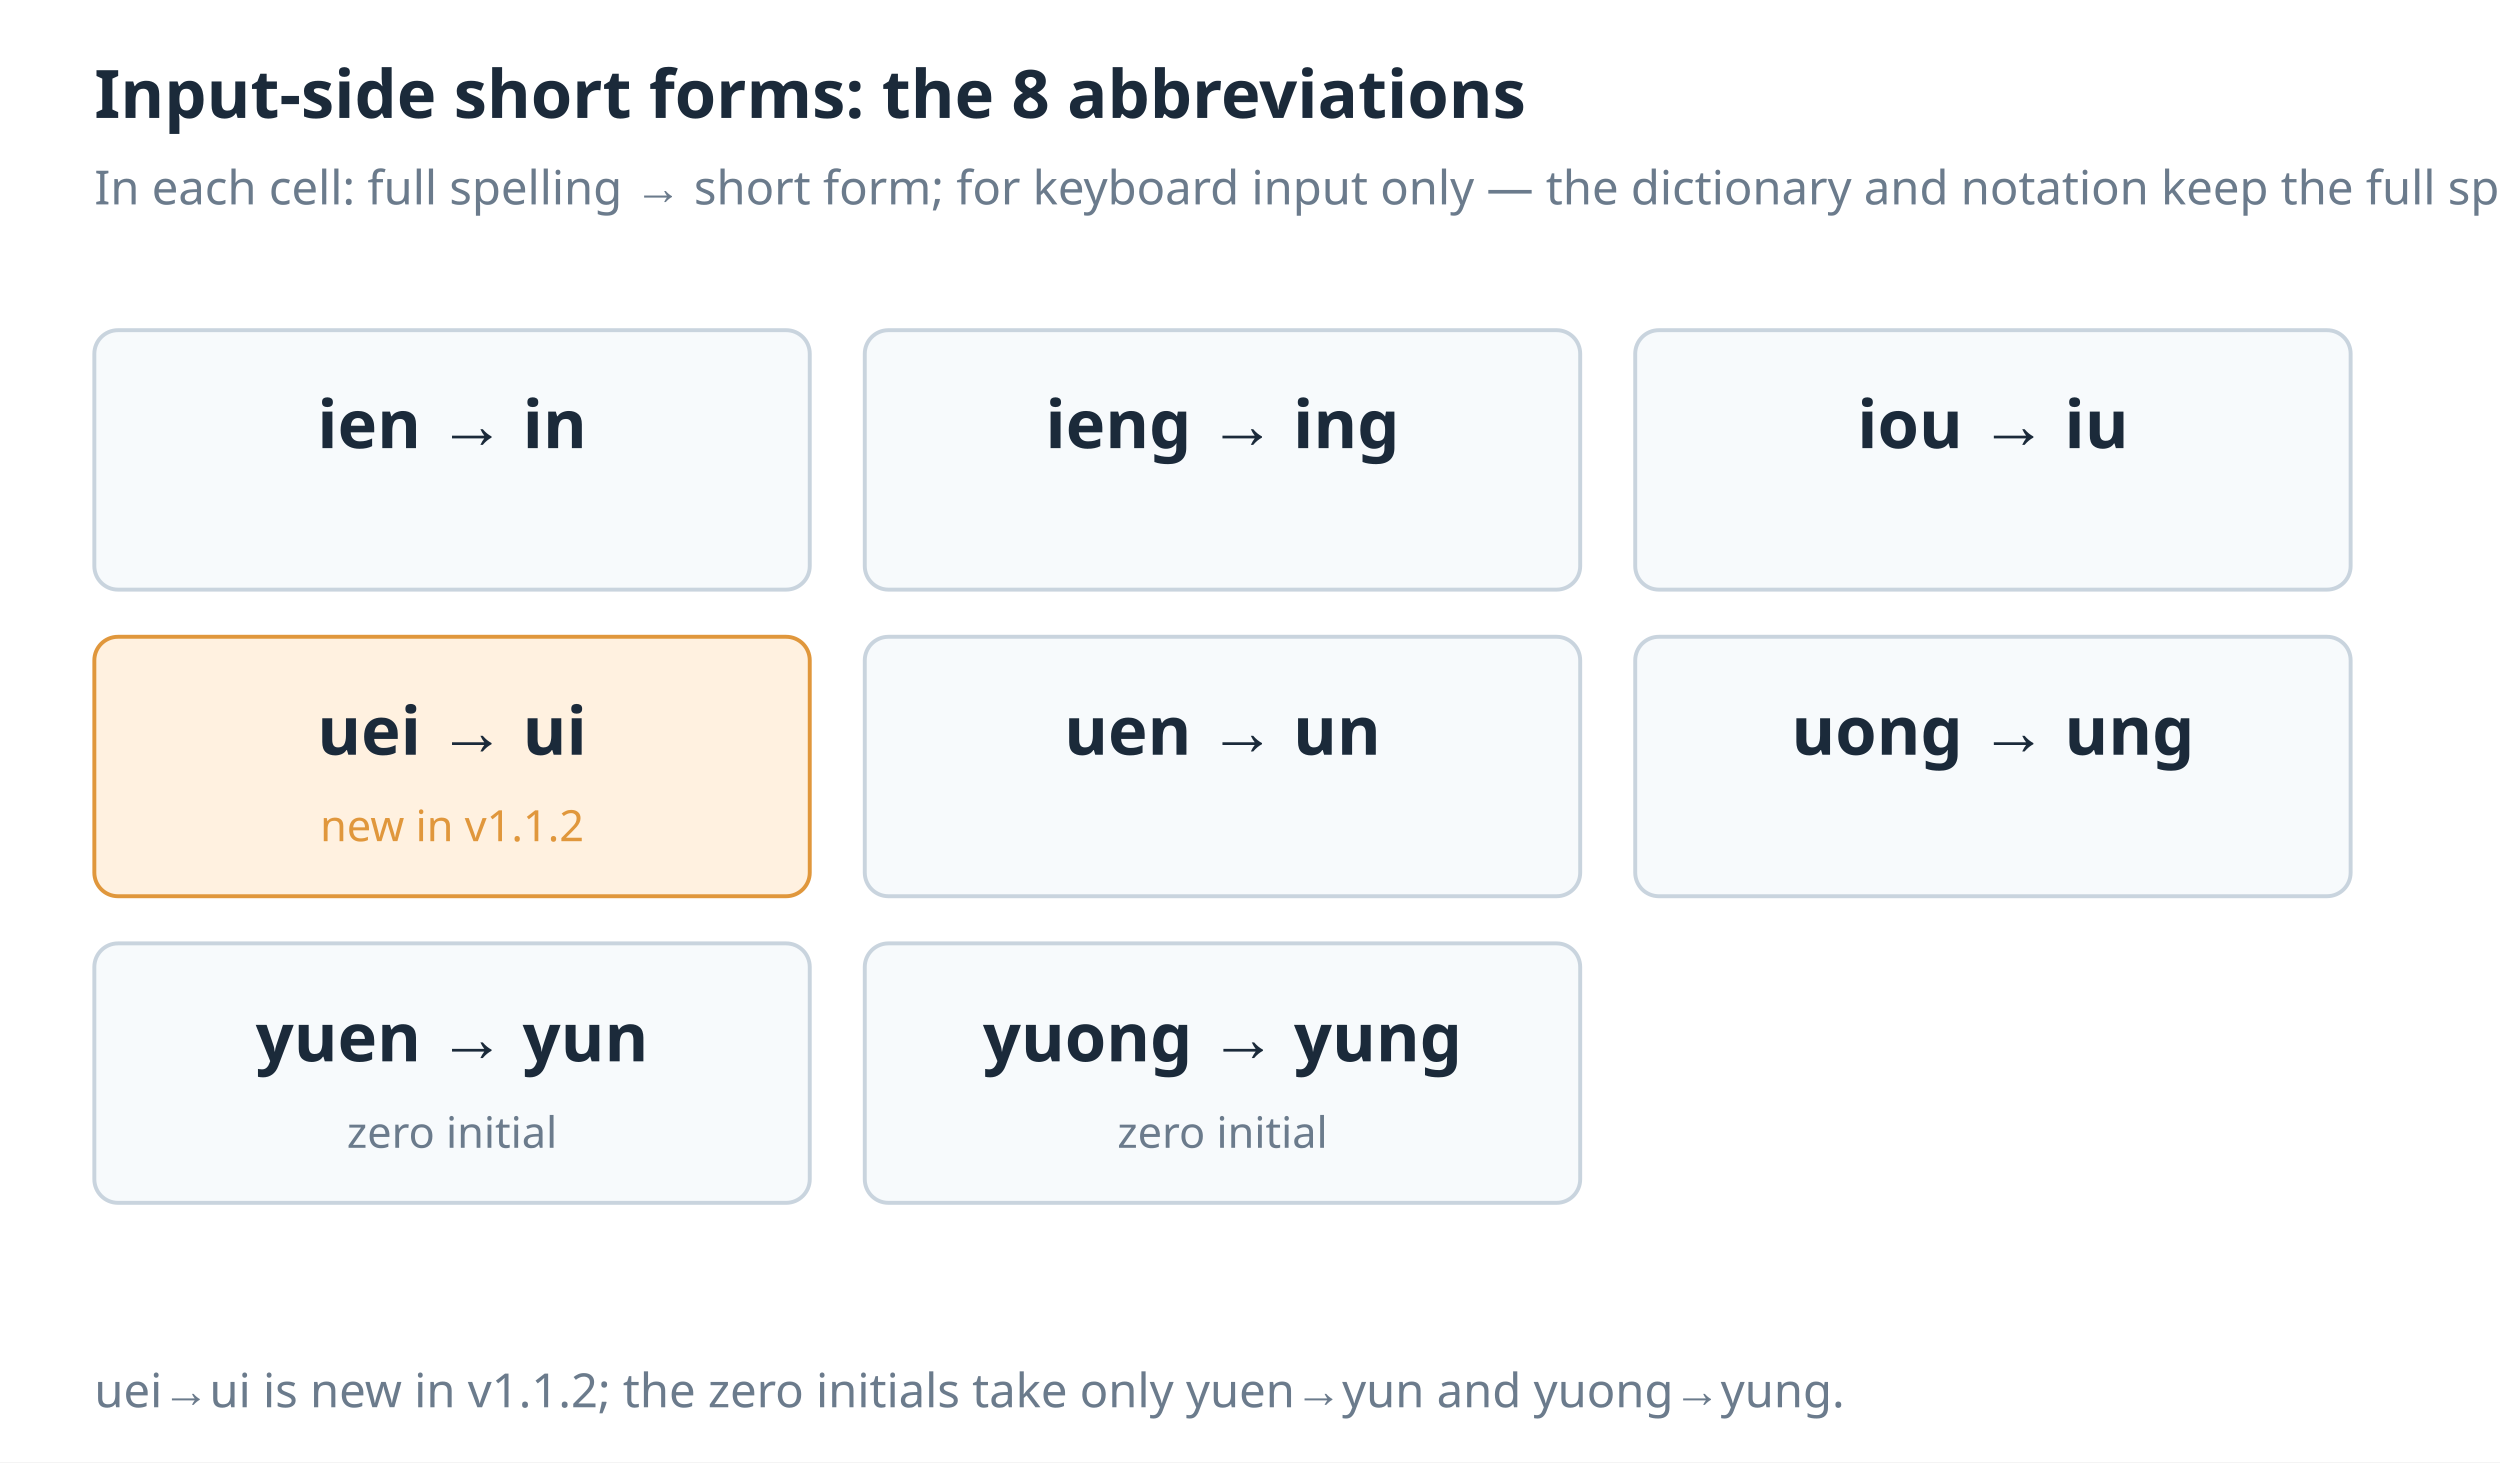
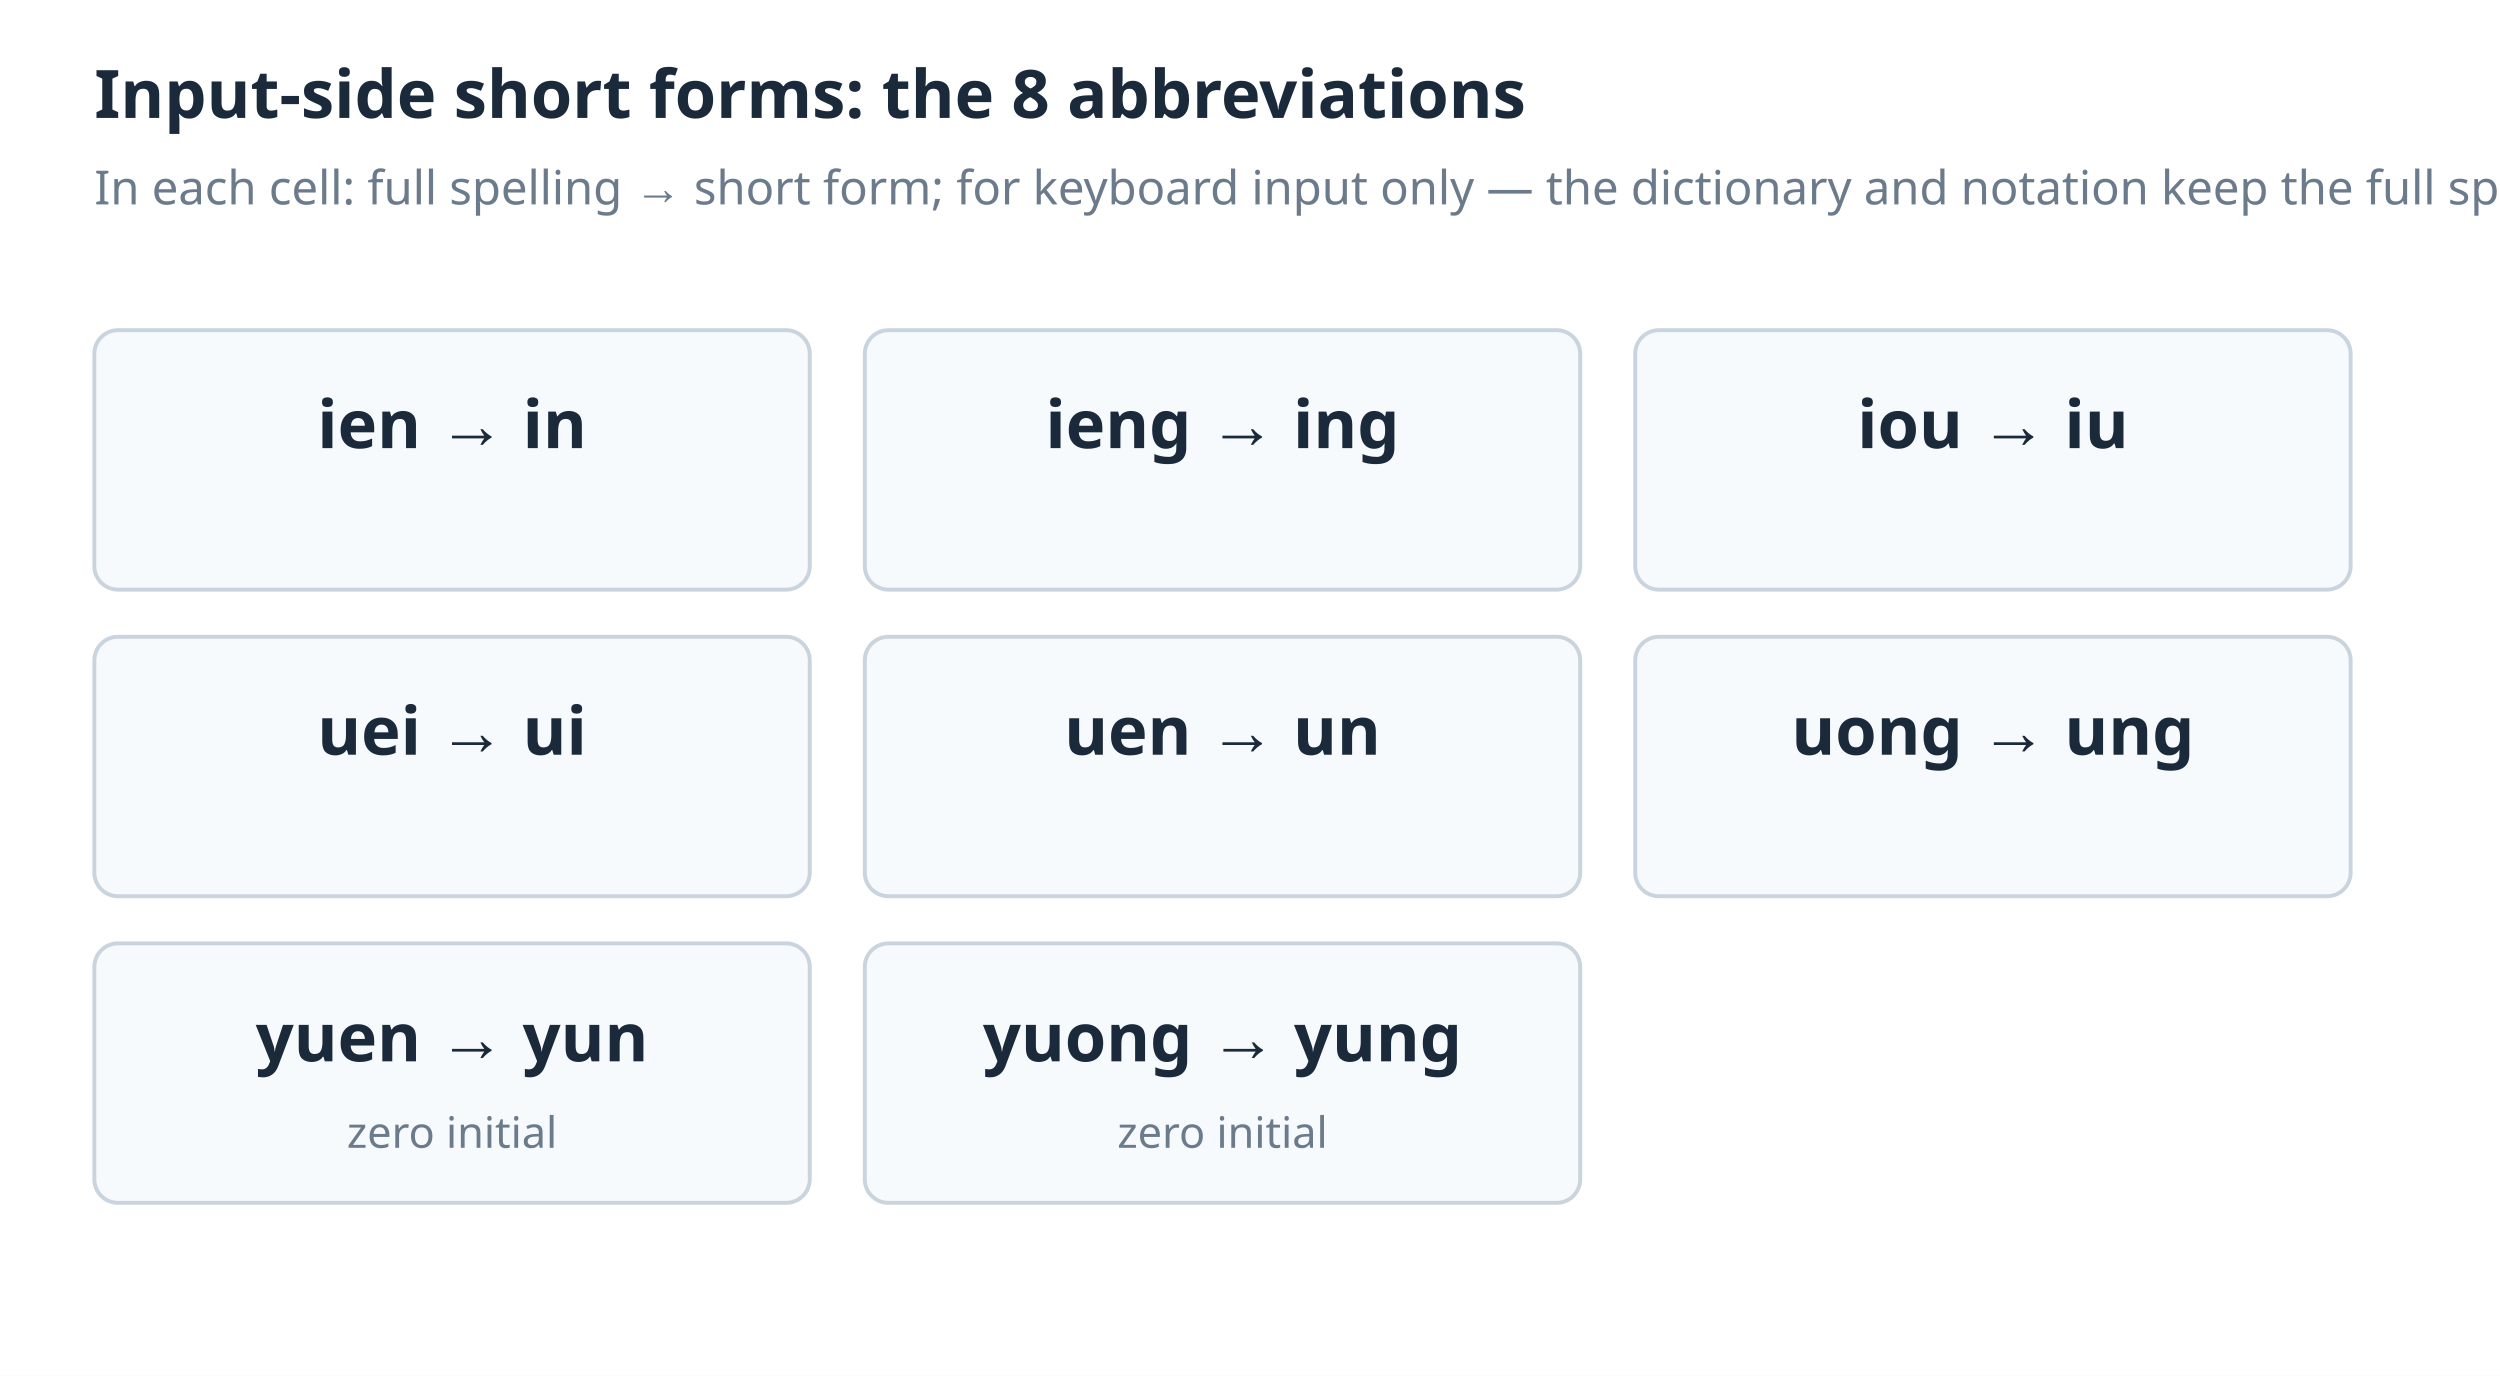
- <svg xmlns="http://www.w3.org/2000/svg" width="636" height="372" viewBox="0 0 636 372" font-family="'Noto Sans','Helvetica Neue',Arial,'Noto Sans SC',sans-serif">
-   <rect width="636" height="372" fill="#ffffff" />
+ <svg xmlns="http://www.w3.org/2000/svg" width="636" height="350" viewBox="0 0 636 350" font-family="'Noto Sans','Helvetica Neue',Arial,'Noto Sans SC',sans-serif">
+   <rect width="636" height="350" fill="#ffffff" />
  <text x="24" y="30" font-size="17" fill="#1b2a3a" font-weight="bold" text-anchor="start">Input-side short forms: the 8 abbreviations</text>
  <text x="24" y="52" font-size="12" fill="#6b7b8c" font-weight="normal" text-anchor="start">In each cell: full spelling → short form; for keyboard input only — the dictionary and notation keep the full spelling</text>
  <rect x="24" y="84" width="182" height="66" rx="6" fill="#f7fafc" stroke="#c9d4de" />
  <text x="115" y="114" font-size="17" fill="#1b2a3a" font-weight="bold" text-anchor="middle">ien → in</text>
  <rect x="220" y="84" width="182" height="66" rx="6" fill="#f7fafc" stroke="#c9d4de" />
  <text x="311" y="114" font-size="17" fill="#1b2a3a" font-weight="bold" text-anchor="middle">ieng → ing</text>
  <rect x="416" y="84" width="182" height="66" rx="6" fill="#f7fafc" stroke="#c9d4de" />
  <text x="507" y="114" font-size="17" fill="#1b2a3a" font-weight="bold" text-anchor="middle">iou → iu</text>
-   <rect x="24" y="162" width="182" height="66" rx="6" fill="#fff1e0" stroke="#e0973c" />
+   <rect x="24" y="162" width="182" height="66" rx="6" fill="#f7fafc" stroke="#c9d4de" />
  <text x="115" y="192" font-size="17" fill="#1b2a3a" font-weight="bold" text-anchor="middle">uei → ui</text>
-   <text x="115" y="214" font-size="11" fill="#e0973c" font-weight="normal" text-anchor="middle">new in v1.1.2</text>
  <rect x="220" y="162" width="182" height="66" rx="6" fill="#f7fafc" stroke="#c9d4de" />
  <text x="311" y="192" font-size="17" fill="#1b2a3a" font-weight="bold" text-anchor="middle">uen → un</text>
  <rect x="416" y="162" width="182" height="66" rx="6" fill="#f7fafc" stroke="#c9d4de" />
  <text x="507" y="192" font-size="17" fill="#1b2a3a" font-weight="bold" text-anchor="middle">uong → ung</text>
  <rect x="24" y="240" width="182" height="66" rx="6" fill="#f7fafc" stroke="#c9d4de" />
  <text x="115" y="270" font-size="17" fill="#1b2a3a" font-weight="bold" text-anchor="middle">yuen → yun</text>
  <text x="115" y="292" font-size="11" fill="#6b7b8c" font-weight="normal" text-anchor="middle">zero initial</text>
  <rect x="220" y="240" width="182" height="66" rx="6" fill="#f7fafc" stroke="#c9d4de" />
  <text x="311" y="270" font-size="17" fill="#1b2a3a" font-weight="bold" text-anchor="middle">yuong → yung</text>
  <text x="311" y="292" font-size="11" fill="#6b7b8c" font-weight="normal" text-anchor="middle">zero initial</text>
-   <text x="24" y="358" font-size="12" fill="#6b7b8c" font-weight="normal" text-anchor="start">uei→ui is new in v1.1.2; the zero initials take only yuen→yun and yuong→yung.</text>
</svg>
